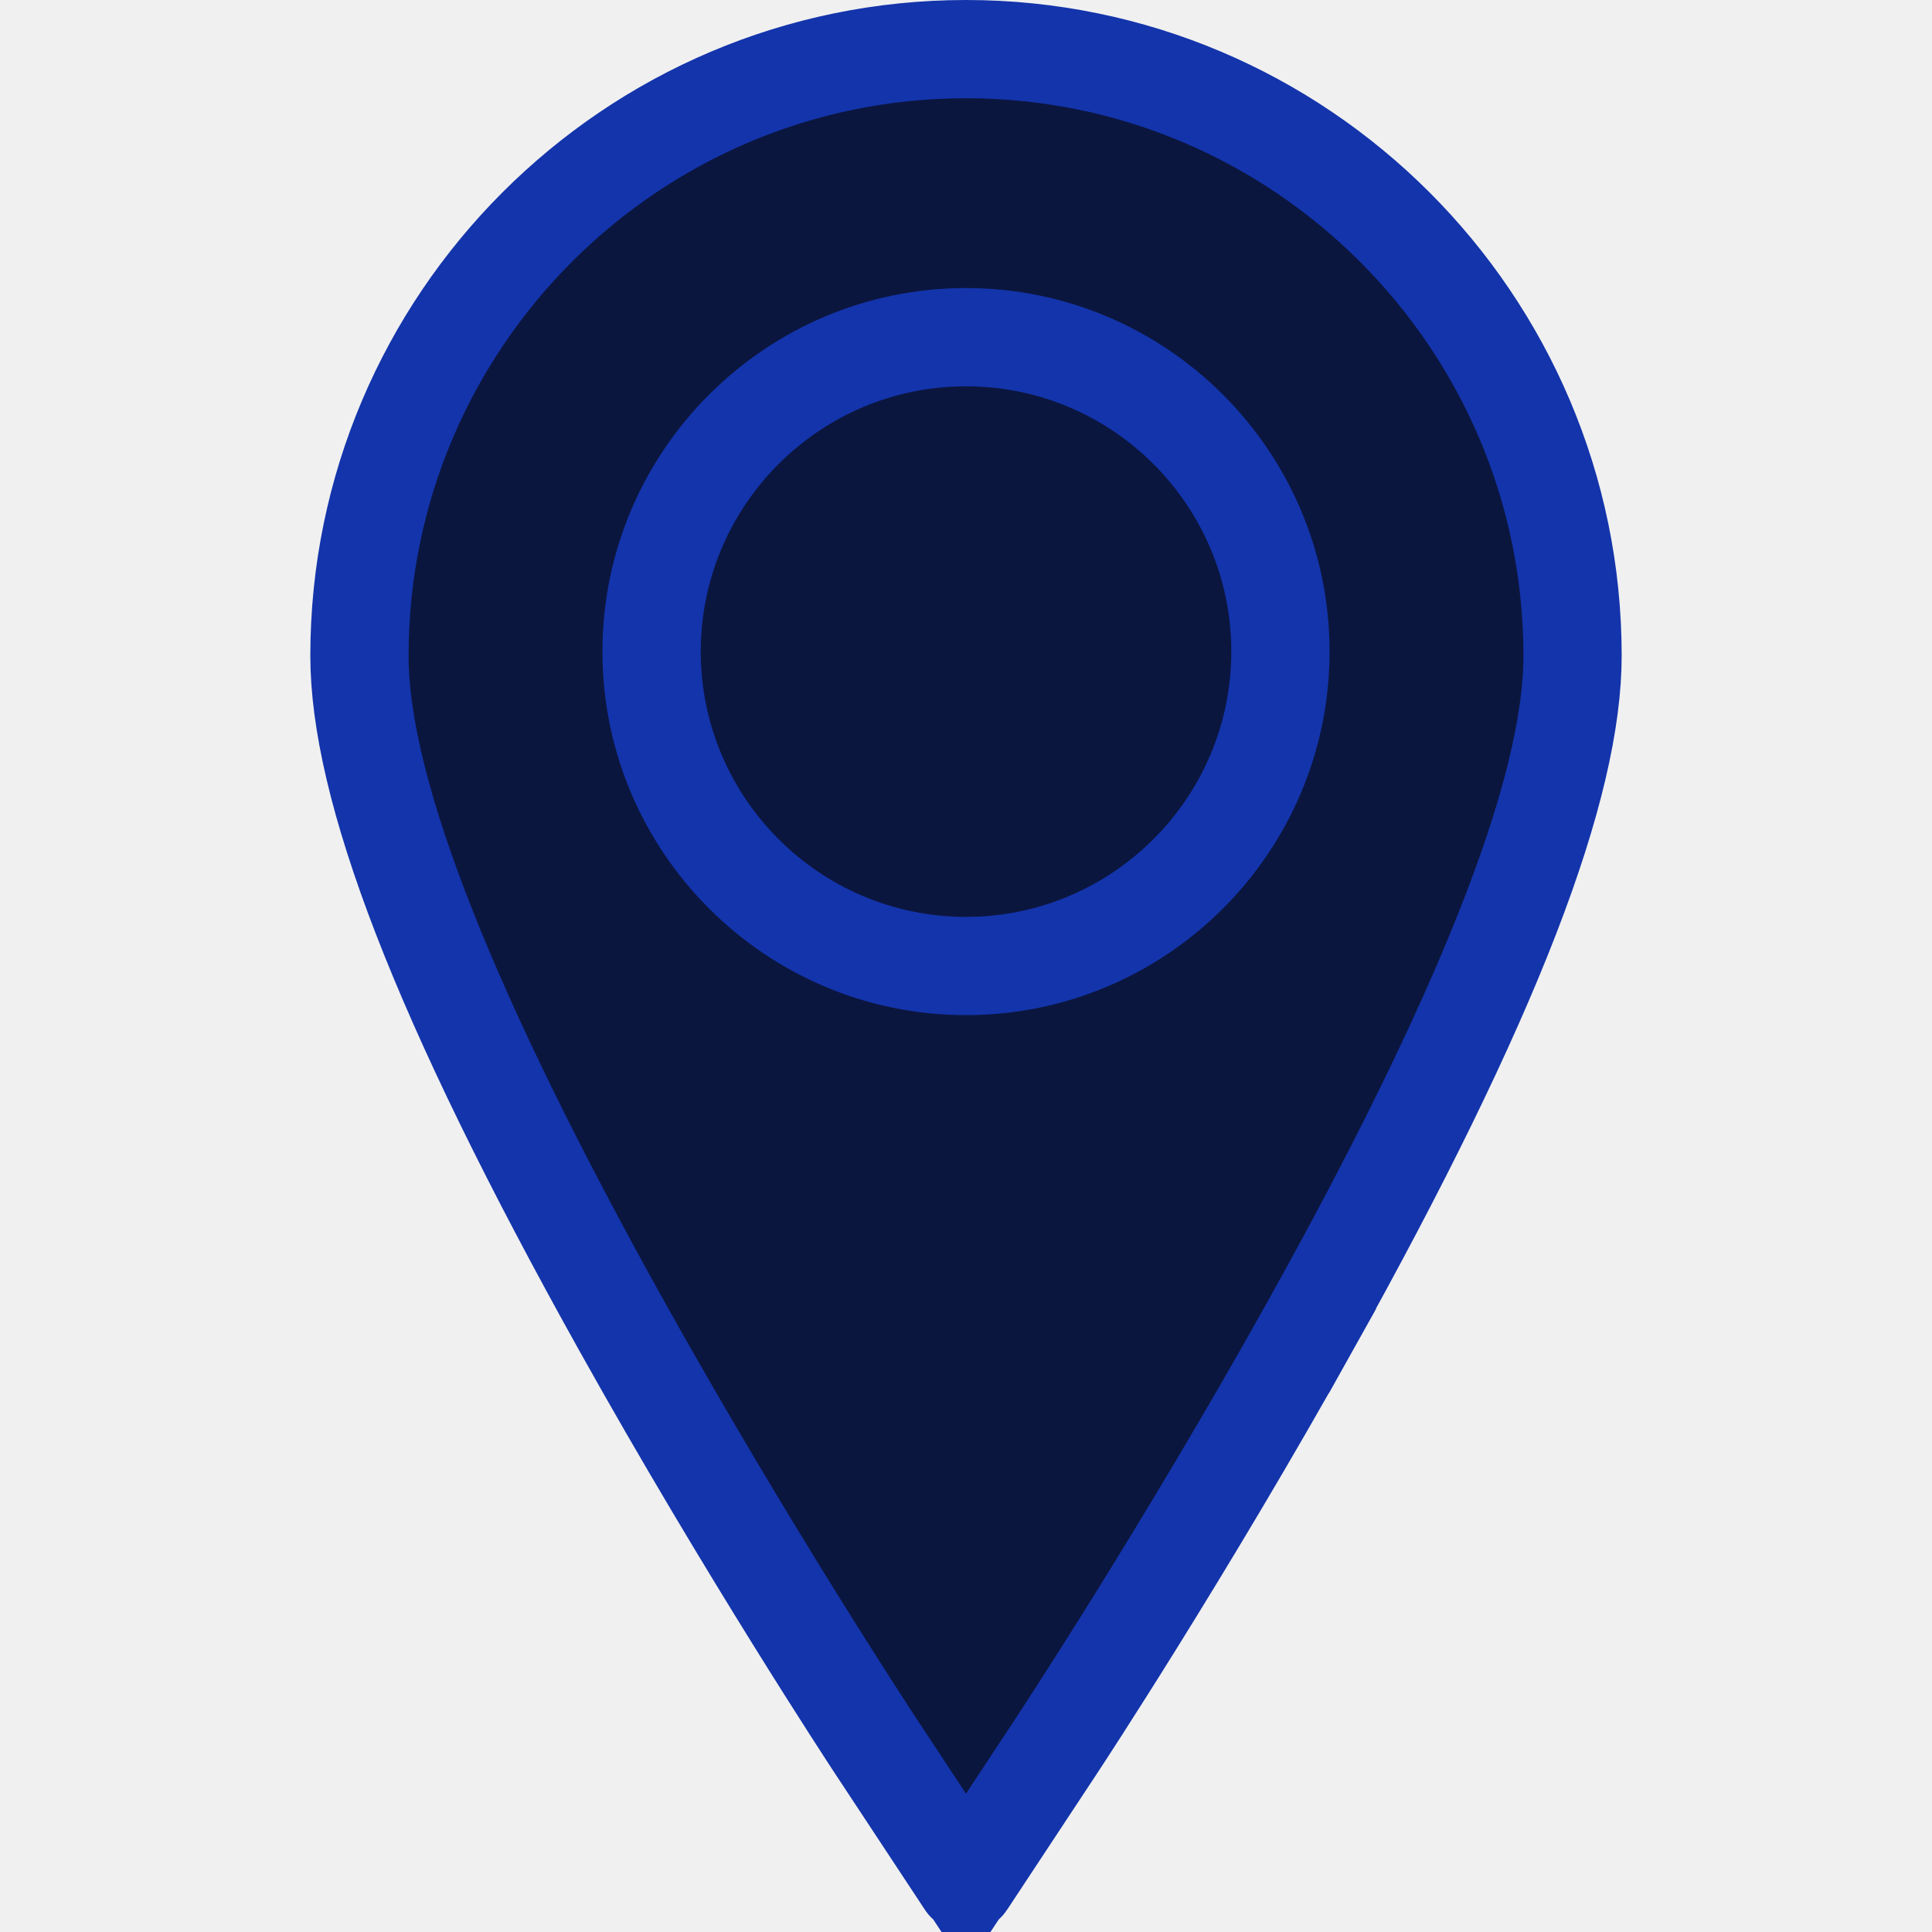
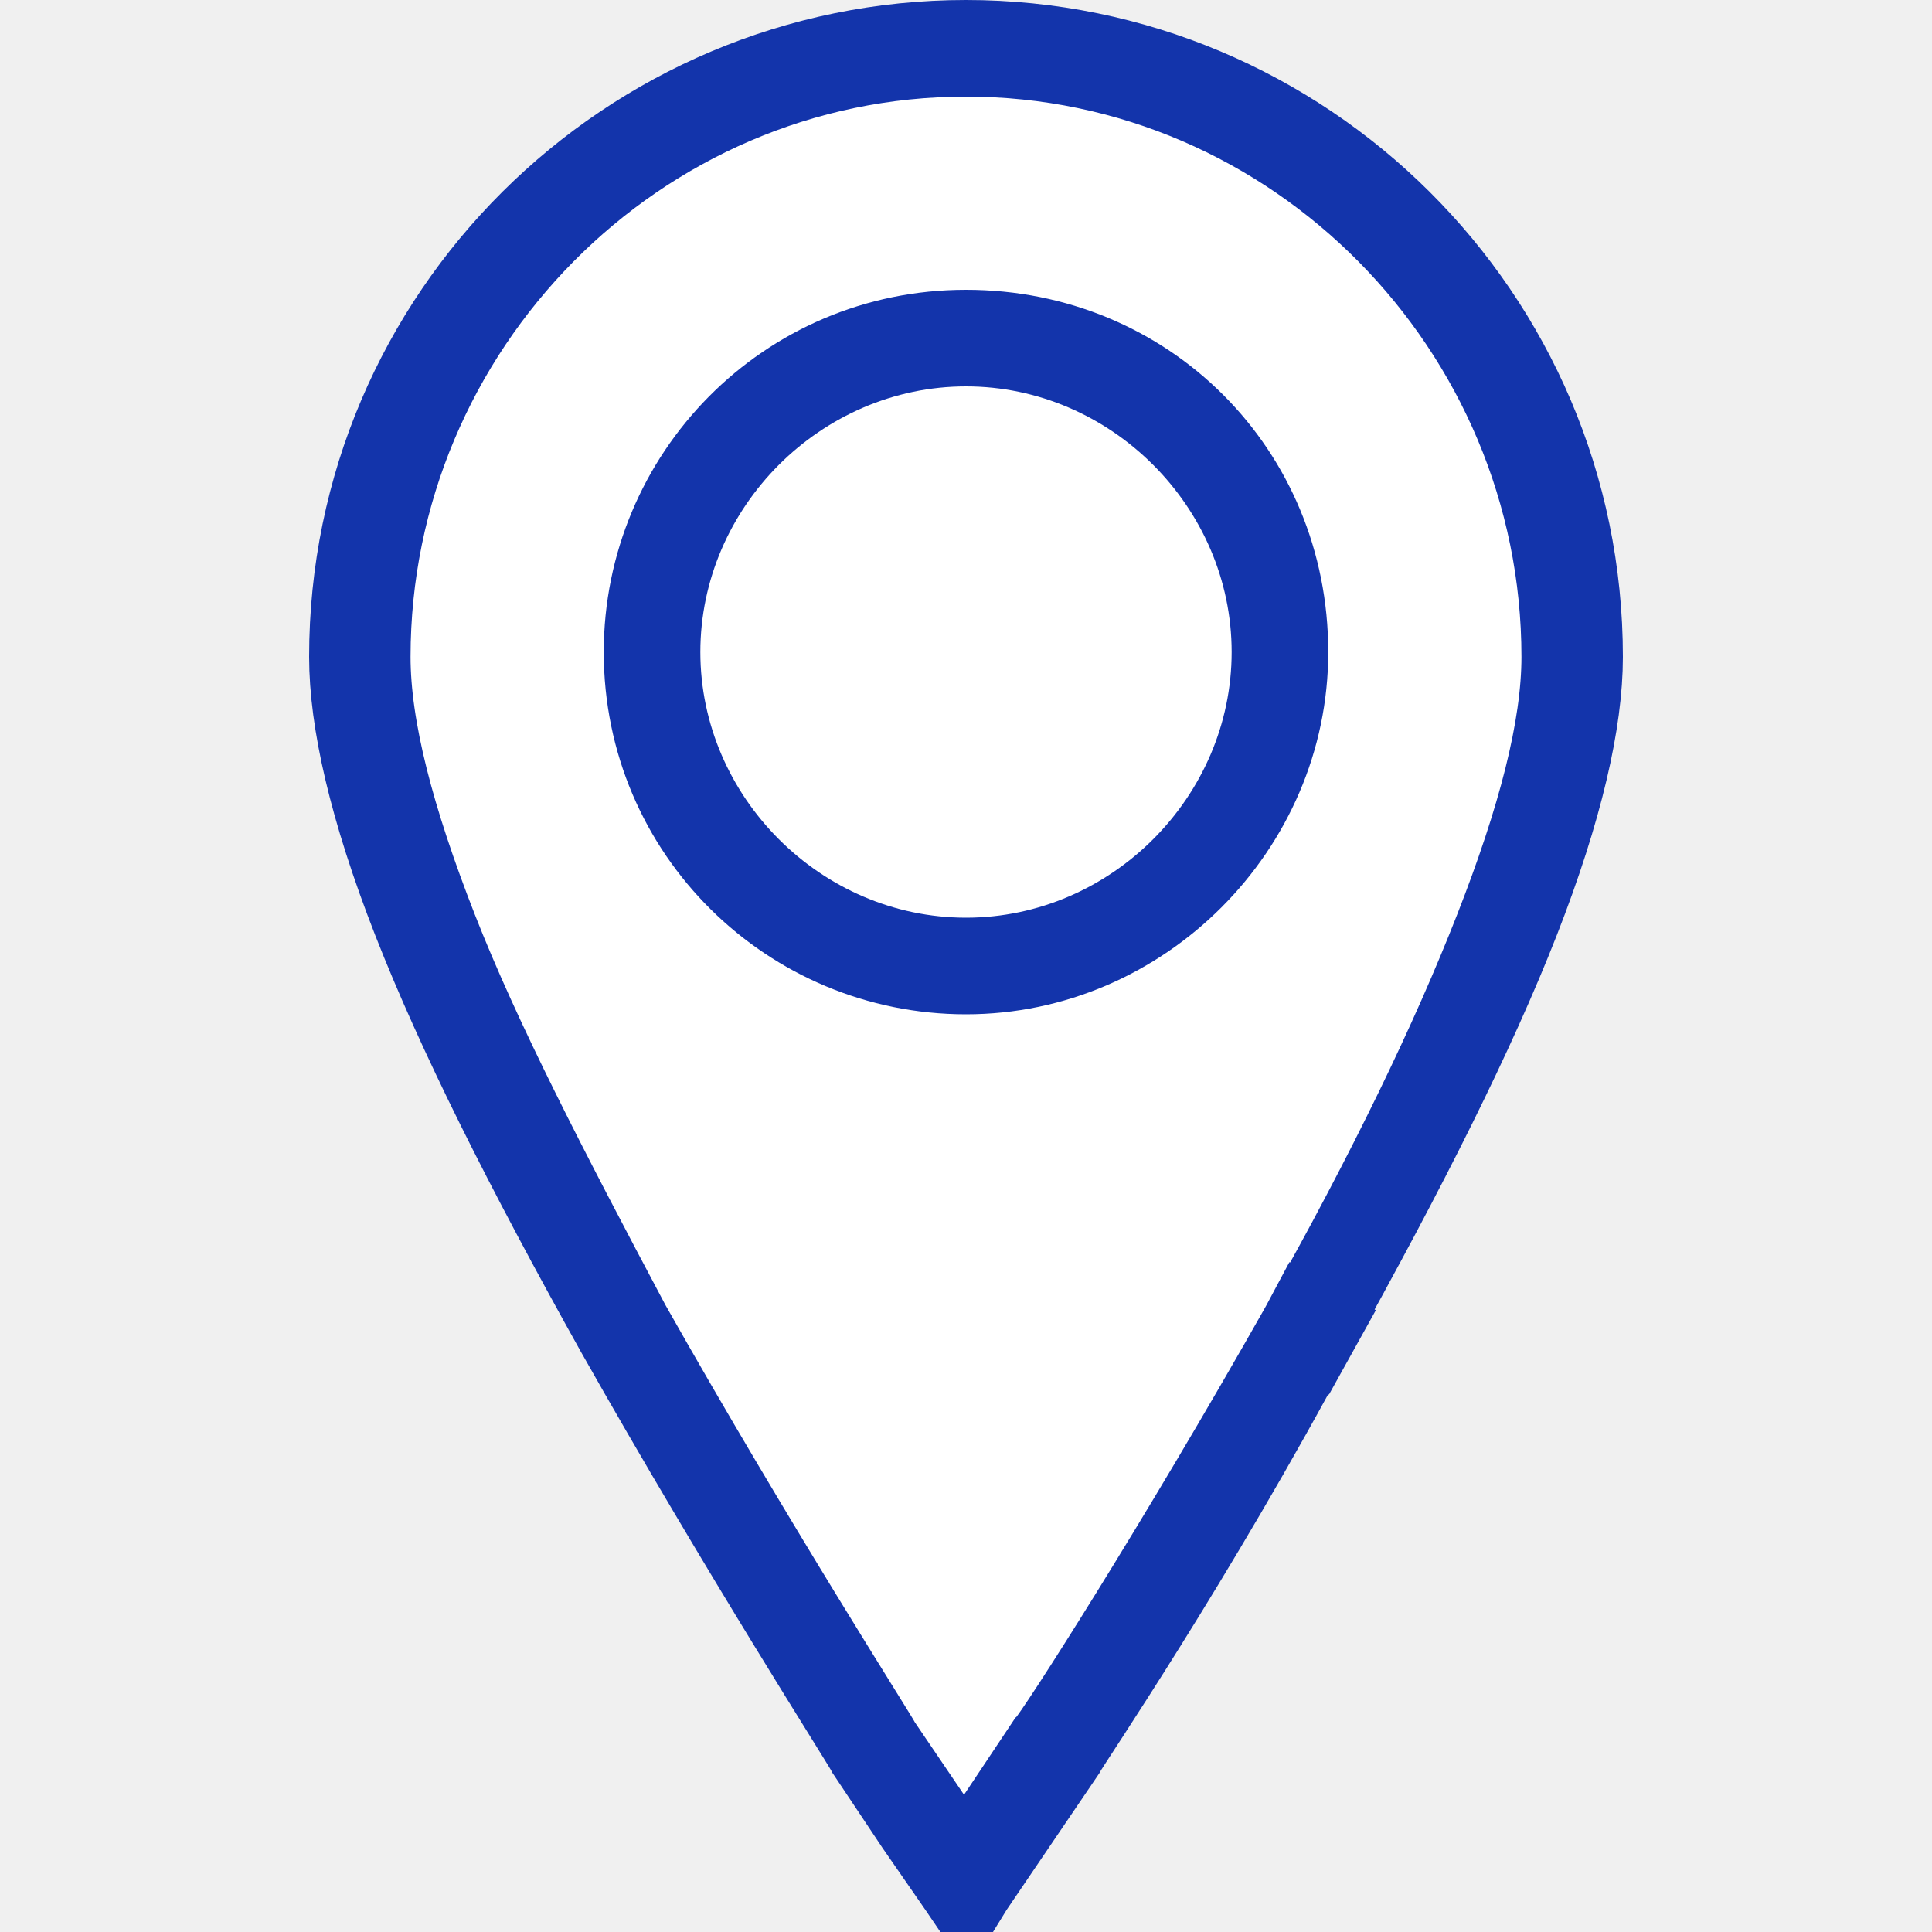
- <svg xmlns="http://www.w3.org/2000/svg" width="40" height="40" viewBox="0 0 40 40" fill="none">
-   <path d="M19.986 38.992L19.986 38.992C19.989 38.997 19.994 39 20 39C20.006 39 20.011 38.997 20.014 38.992L20.014 38.992L21.881 36.163C21.881 36.163 21.881 36.163 21.881 36.163C21.984 36.007 24.532 32.138 27.129 27.484L28.002 27.972L27.129 27.484C29.018 24.098 30.387 21.296 31.282 18.985C32.181 16.663 32.575 14.901 32.575 13.575C32.575 6.642 26.933 1 20 1C13.067 1 7.425 6.642 7.425 13.575C7.425 14.901 7.819 16.663 8.718 18.985C9.613 21.296 10.982 24.098 12.871 27.484C15.445 32.096 18.009 35.995 18.119 36.163L19.986 38.992ZM19.986 38.992L18.119 36.163L19.986 38.992ZM27.099 27.468L27.099 27.468C28.875 24.286 30.226 21.537 31.136 19.242C32.037 16.97 32.541 15.056 32.541 13.575C32.541 6.659 26.916 1.034 20 1.034C13.084 1.034 7.459 6.659 7.459 13.575C7.459 15.056 7.964 16.97 8.865 19.242C9.774 21.536 11.126 24.286 12.901 27.468L12.901 27.468C15.477 32.084 18.035 35.974 18.148 36.144L18.148 36.144L19.165 37.687L20 38.952L20.835 37.687L21.852 36.144C21.964 35.974 24.503 32.119 27.099 27.468Z" fill="#0B163F" stroke="#1334AB" stroke-width="2" />
-   <path d="M20 5.964C15.85 5.964 12.473 9.34 12.473 13.49C12.473 17.641 15.85 21.017 20 21.017C24.15 21.017 27.527 17.641 27.527 13.49C27.527 9.34 24.15 5.964 20 5.964ZM20 18.983C16.971 18.983 14.508 16.519 14.508 13.49C14.508 10.462 16.971 7.998 20 7.998C23.029 7.998 25.493 10.462 25.493 13.49C25.493 16.519 23.029 18.983 20 18.983Z" fill="#1334AB" />
+ <svg xmlns="http://www.w3.org/2000/svg" version="1.1" id="Layer_1" x="0px" y="0px" viewBox="0 0 40 40" style="enable-background:new 0 0 40 40;" xml:space="preserve">
+   <style type="text/css">
+ 	.st0{fill:#FFFFFF;stroke:#1334AB;stroke-width:2;}
+ 	.st1{fill:#1334AB;}
+ </style>
+   <path class="st0" d="M20,39L20,39C20,39,20,39,20,39C20,39,20,39,20,39L20,39l1.9-2.8v0c0.1-0.2,2.7-4,5.2-8.7L28,28l-0.9-0.5  c1.9-3.4,3.3-6.2,4.2-8.5c0.9-2.3,1.3-4.1,1.3-5.4C32.6,6.6,26.9,1,20,1S7.4,6.6,7.4,13.6c0,1.3,0.4,3.1,1.3,5.4  c0.9,2.3,2.3,5.1,4.2,8.5c2.6,4.6,5.1,8.5,5.2,8.7L20,39z M20,39l-1.9-2.8L20,39z M27.1,27.5L27.1,27.5c1.8-3.2,3.1-5.9,4-8.2  c0.9-2.3,1.4-4.2,1.4-5.7C32.5,6.7,26.9,1,20,1C13.1,1,7.5,6.7,7.5,13.6c0,1.5,0.5,3.4,1.4,5.7c0.9,2.3,2.3,5,4,8.2l0,0  c2.6,4.6,5.1,8.5,5.2,8.7l0,0l1,1.5L20,39l0.8-1.3l1-1.5C22,36,24.5,32.1,27.1,27.5z" />
+   <path class="st1" d="M20,6c-4.2,0-7.5,3.4-7.5,7.5c0,4.2,3.4,7.5,7.5,7.5s7.5-3.4,7.5-7.5C27.5,9.3,24.2,6,20,6z M20,19  c-3,0-5.5-2.5-5.5-5.5S17,8,20,8c3,0,5.5,2.5,5.5,5.5S23,19,20,19z" />
</svg>
